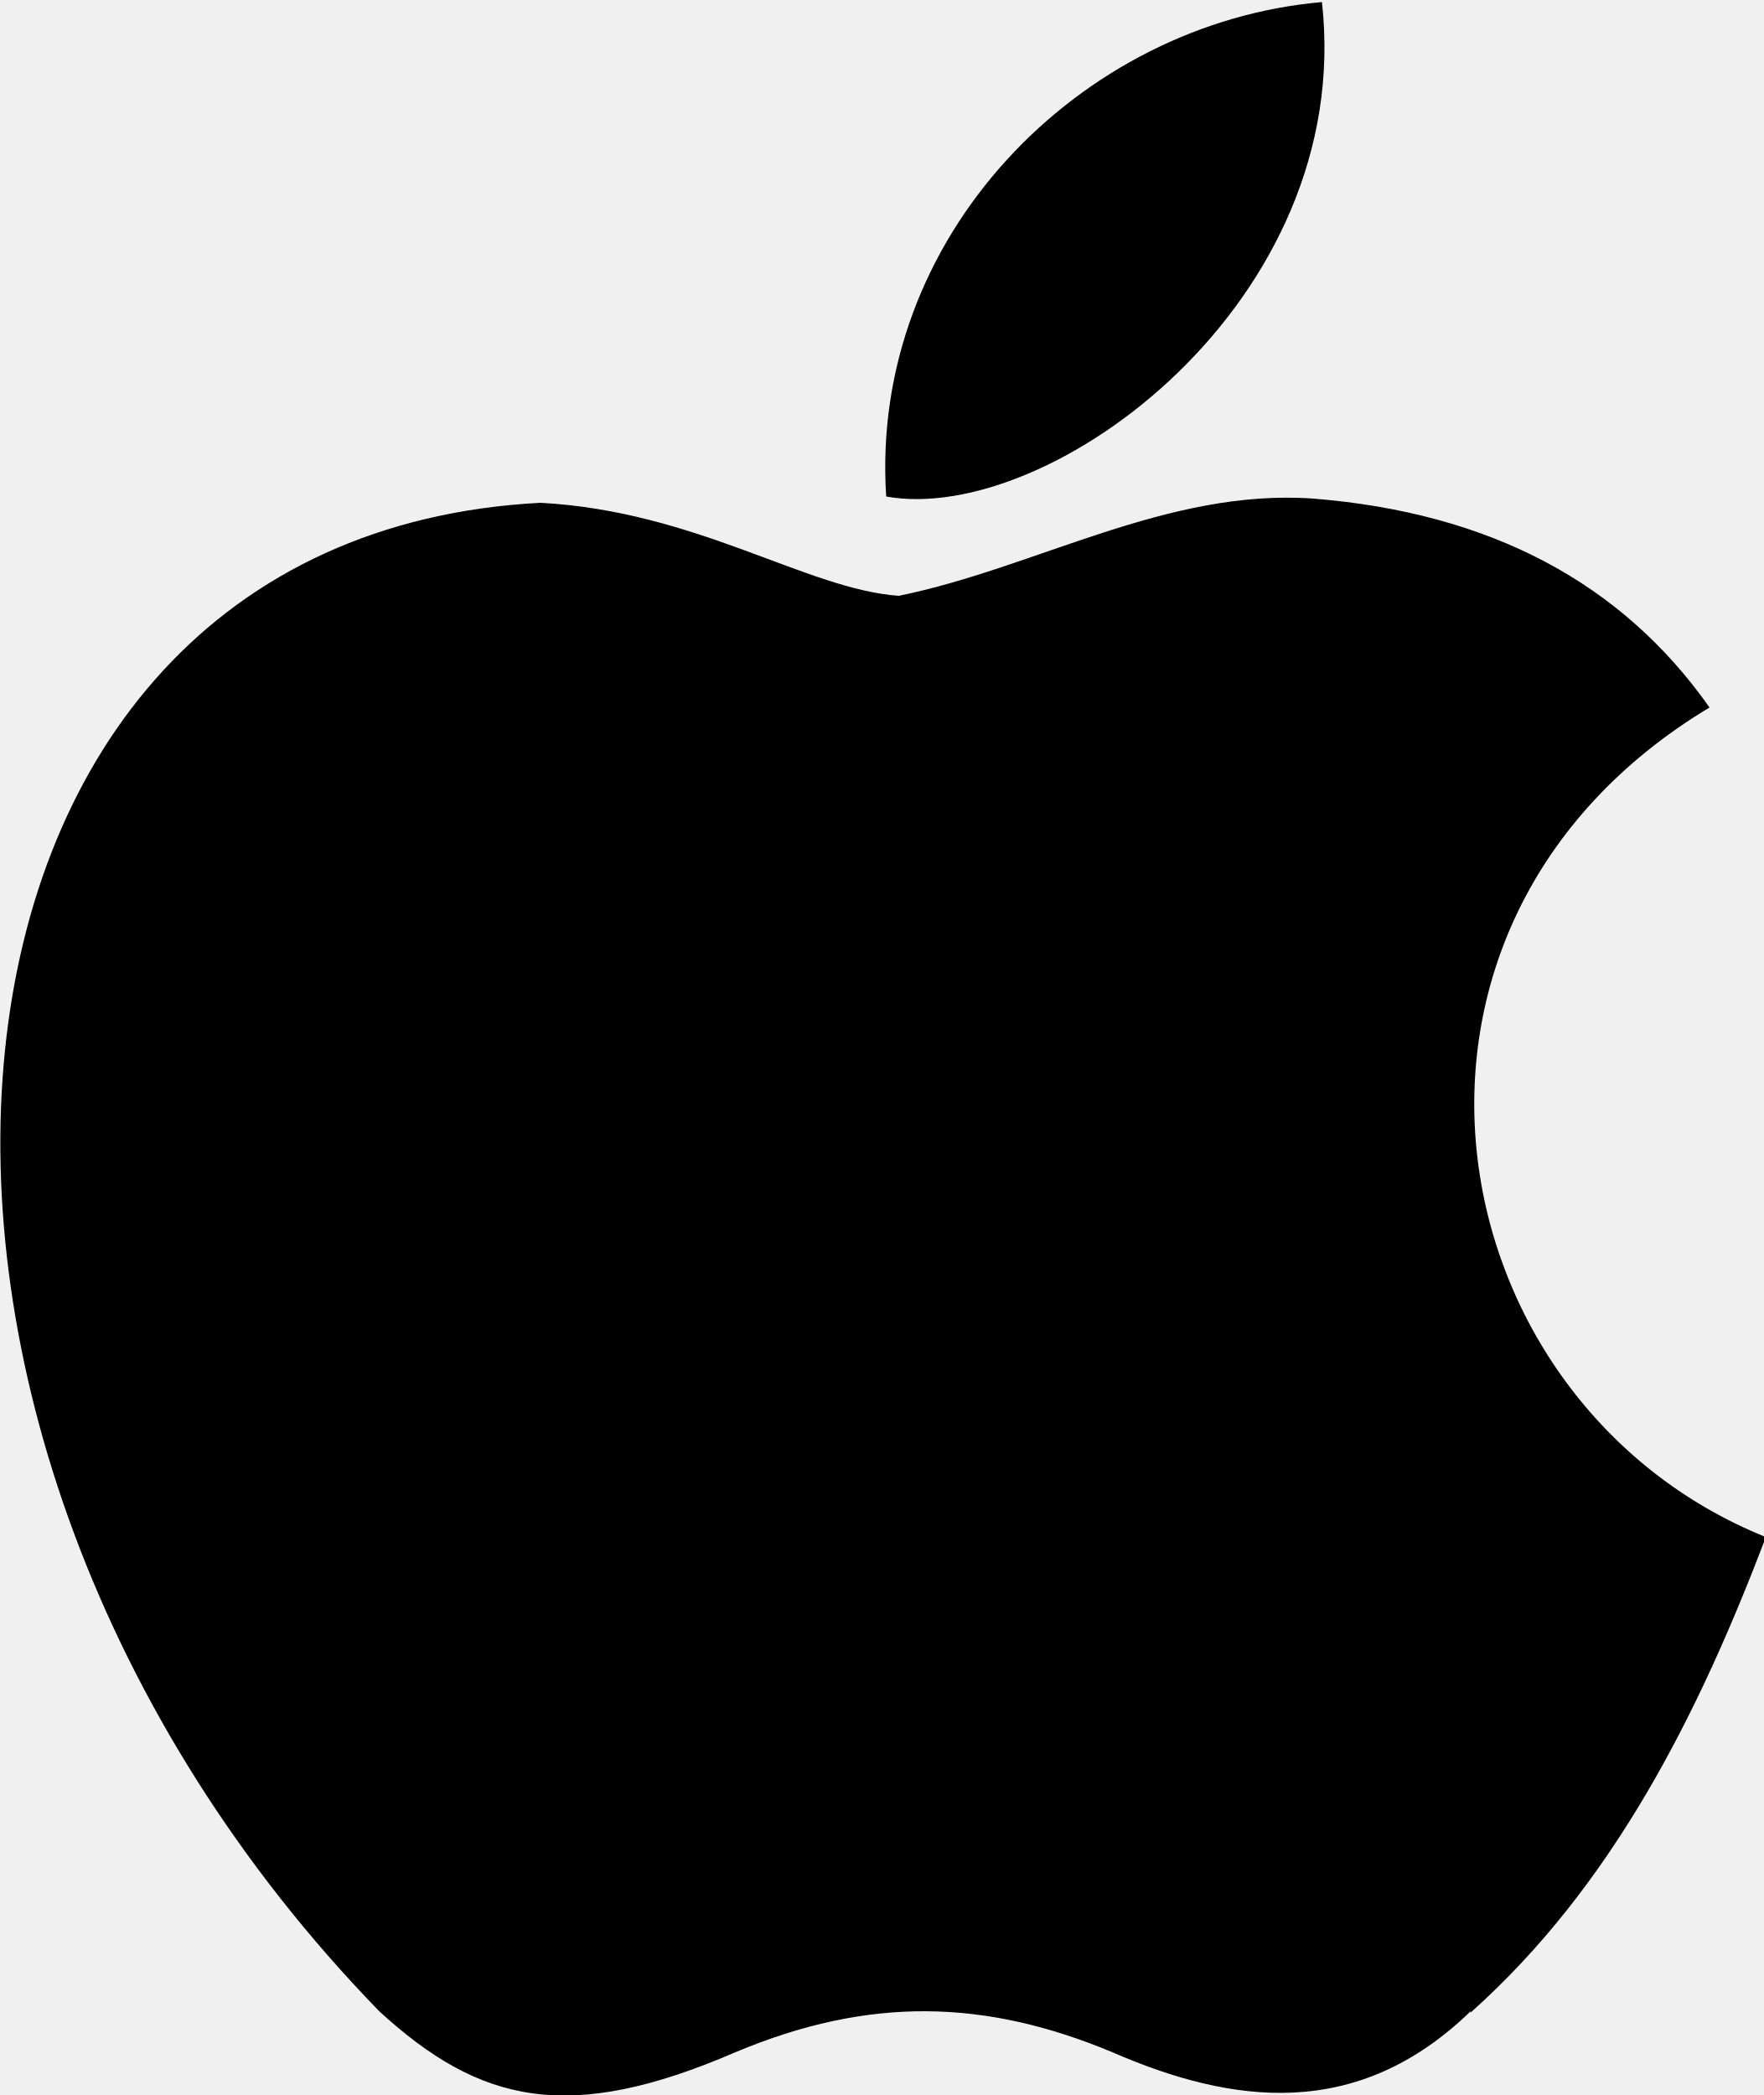
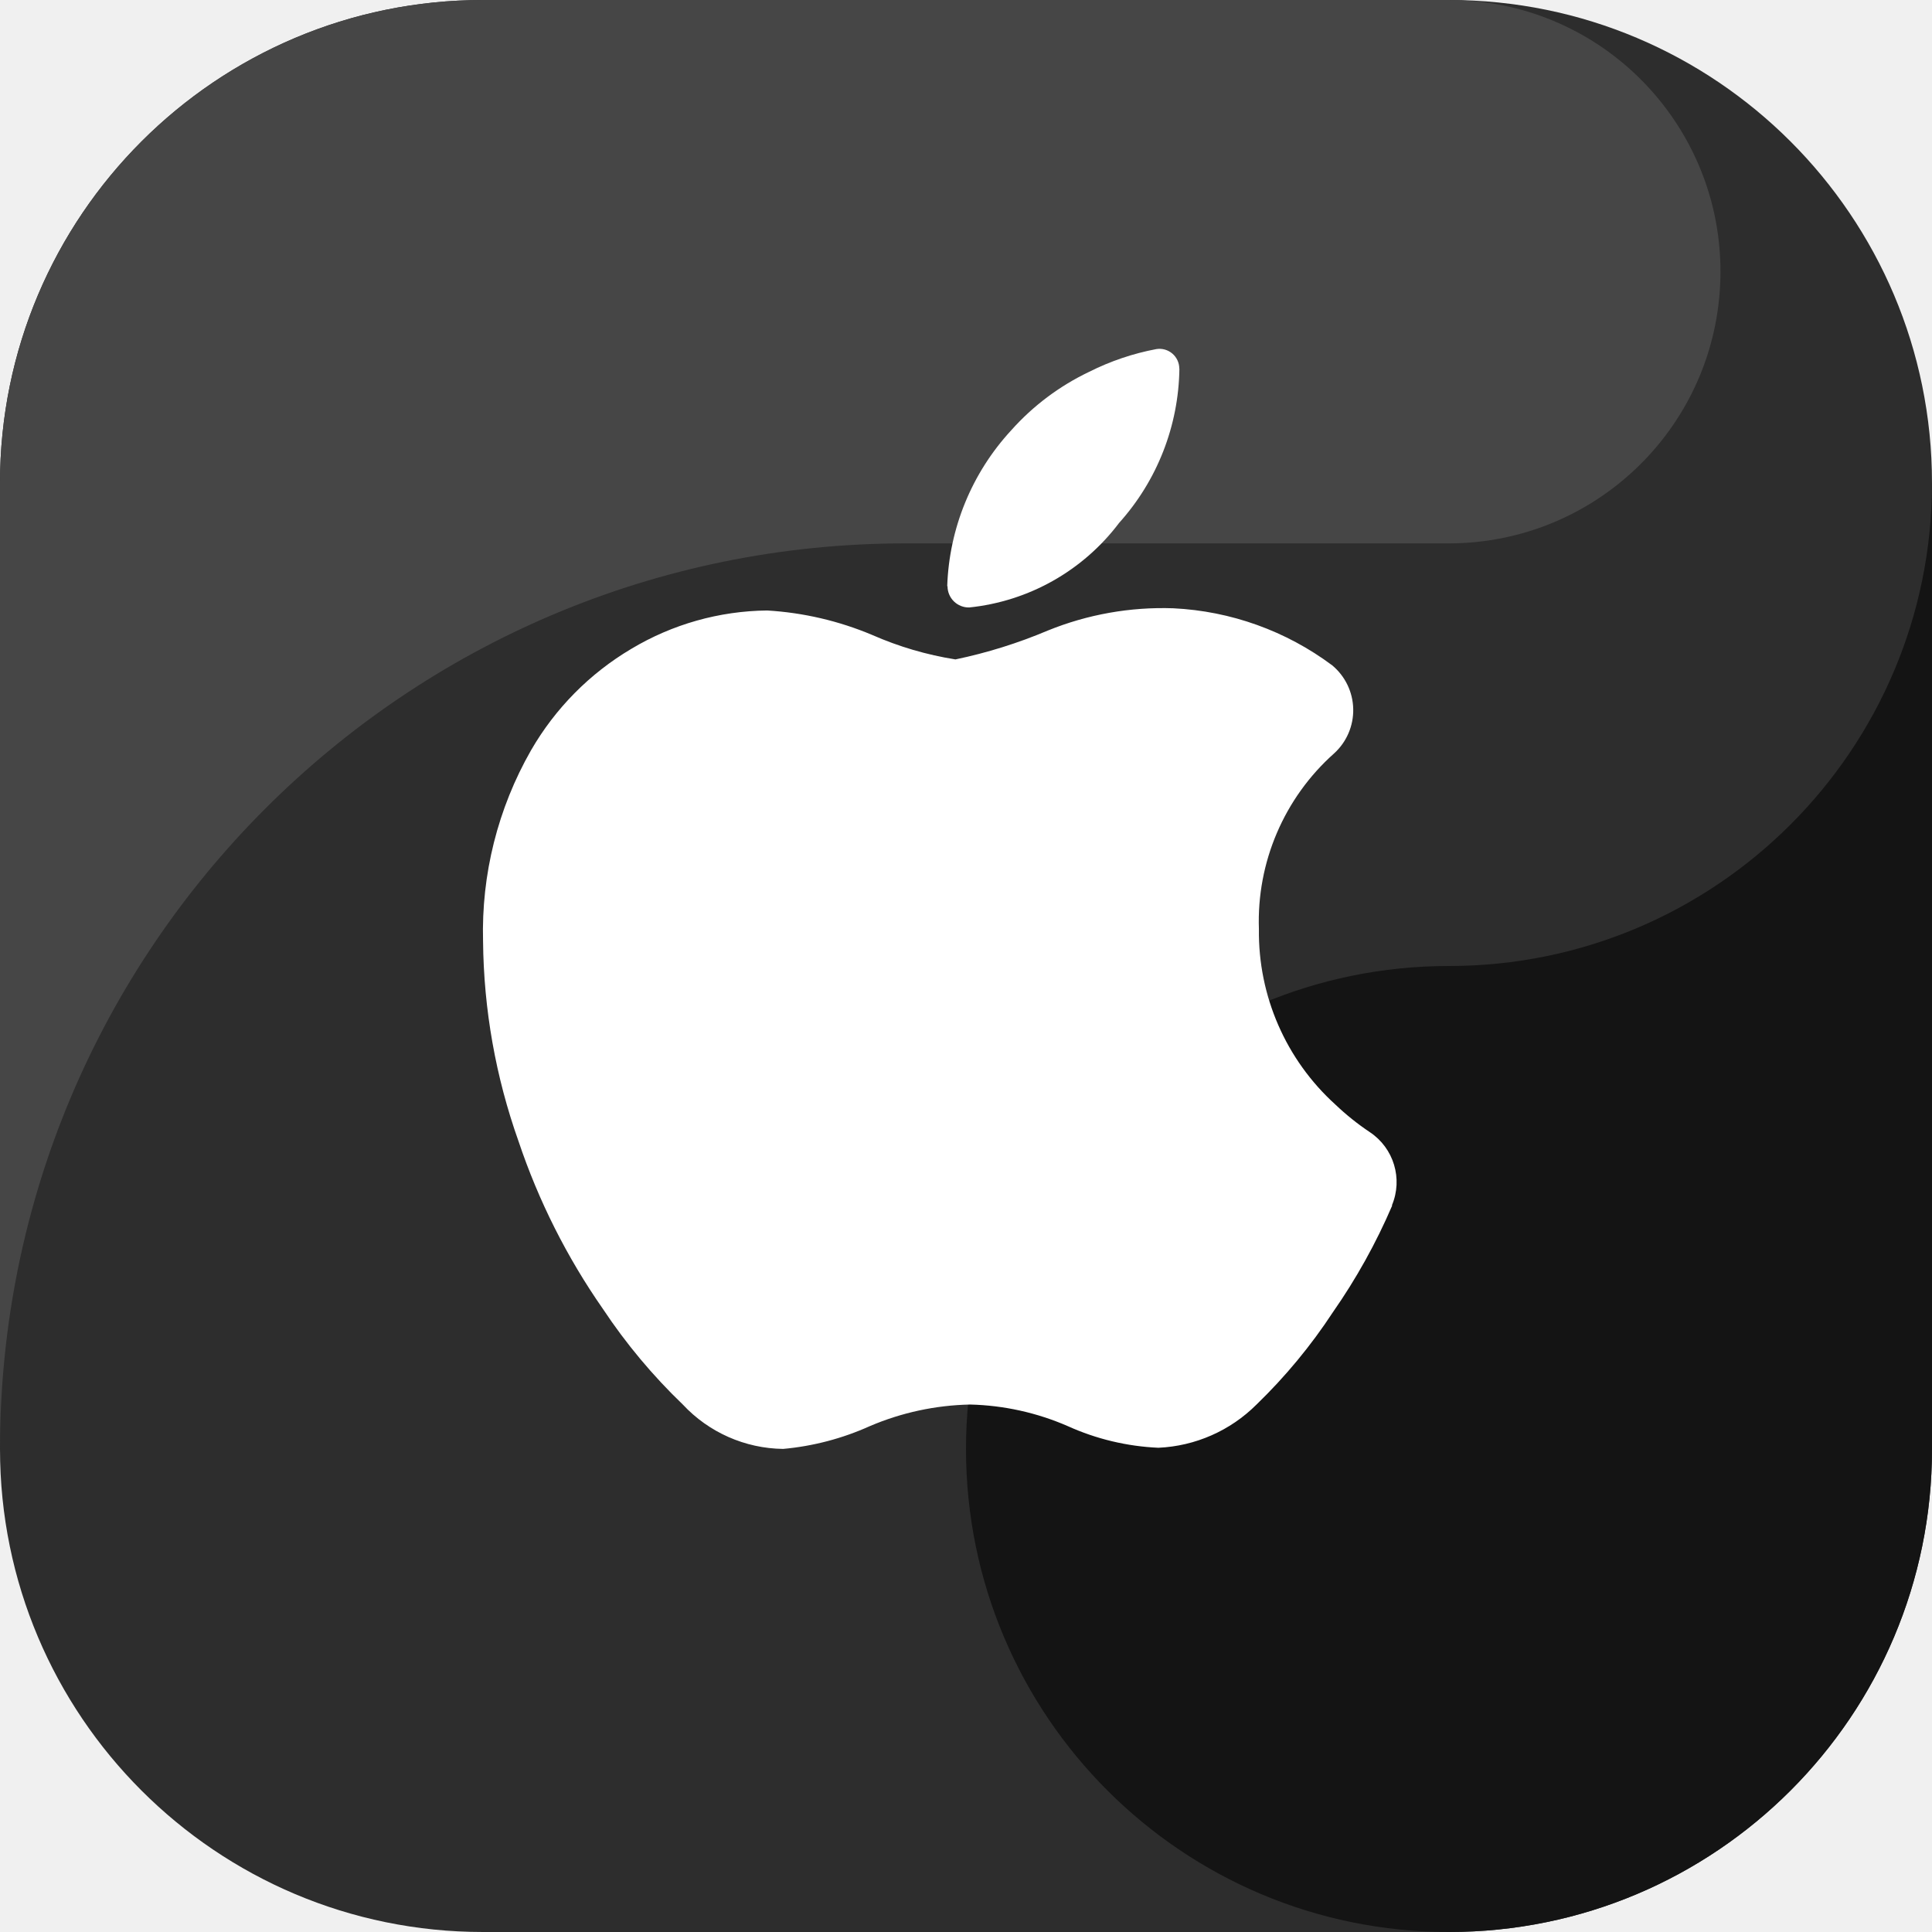
- <svg xmlns="http://www.w3.org/2000/svg" width="842" height="1e3">
-   <path d="M702 960c-54.2 52.6-114 44.4-171 19.6-60.6-25.3-116-26.9-180 0-79.7 34.4-122 24.4-170-19.6-271-279-231-704 77-720 74.7 4 127 41.3 171 44.4 65.4-13.3 128-51.4 198-46.4 84.1 6.8 147 40 189 99.7-173 104-132 332 26.9 396-31.8 83.5-72.6 166-141 227zM423 237C414.9 113 515.4 11 631 1c15.9 143-130 250-208 236z" />
+ <svg xmlns="http://www.w3.org/2000/svg" height="512" viewBox="0 0 64 64" width="512">
+   <g fill-rule="evenodd">
+     <path d="m48 64h-32a16.001 16.001 0 0 1 -16-16v-32a16.001 16.001 0 0 1 16-16h32a16 16 0 0 1 16 16v32a16 16 0 0 1 -16 16" fill="#2d2d2d" />
+     <path d="m30 18h18a9.001 9.001 0 0 0 .92-17.954c-.306-.017-.609-.046-.92-.046h-32a16.001 16.001 0 0 0 -16 16v32a30.001 30.001 0 0 1 30-30" fill="#464646" />
+     <path d="m48 32a16 16 0 1 0 16 16v-32a16 16 0 0 1 -16 16" fill="#141414" />
+   </g>
+   <path d="m39.069 12.212a7.792 7.792 0 0 1 -1.997 5.11 7.132 7.132 0 0 1 -4.965 2.801.704.704 0 0 1 -.719-.704h-.01a8.007 8.007 0 0 1 2.119-5.164 8.164 8.164 0 0 1 2.581-1.937 8.428 8.428 0 0 1 2.232-.755.657.657 0 0 1 .756.649zm7.047 27.728a19.825 19.825 0 0 1 -1.963 3.53 17.945 17.945 0 0 1 -2.529 3.057 4.91 4.91 0 0 1 -3.25 1.432 8.151 8.151 0 0 1 -3.003-.717 8.614 8.614 0 0 0 -3.232-.715 8.907 8.907 0 0 0 -3.324.715 8.952 8.952 0 0 1 -2.872.755 4.621 4.621 0 0 1 -3.324-1.47 18.796 18.796 0 0 1 -2.645-3.165 21.881 21.881 0 0 1 -2.797-5.556 20.346 20.346 0 0 1 -1.175-6.623 12.094 12.094 0 0 1 1.588-6.327 9.322 9.322 0 0 1 3.326-3.364 8.947 8.947 0 0 1 4.497-1.269 10.578 10.578 0 0 1 3.478.81 11.188 11.188 0 0 0 2.759.811 16.473 16.473 0 0 0 3.059-.956 10.117 10.117 0 0 1 4.158-.738 9.569 9.569 0 0 1 5.265 1.891 1.933 1.933 0 0 1 .059 2.919 7.452 7.452 0 0 0 -2.488 5.82 7.707 7.707 0 0 0 2.531 5.808 8.524 8.524 0 0 0 1.145.917 1.986 1.986 0 0 1 .73 2.423c.012.007.011.01.009.012z" fill="#fff" />
</svg>
